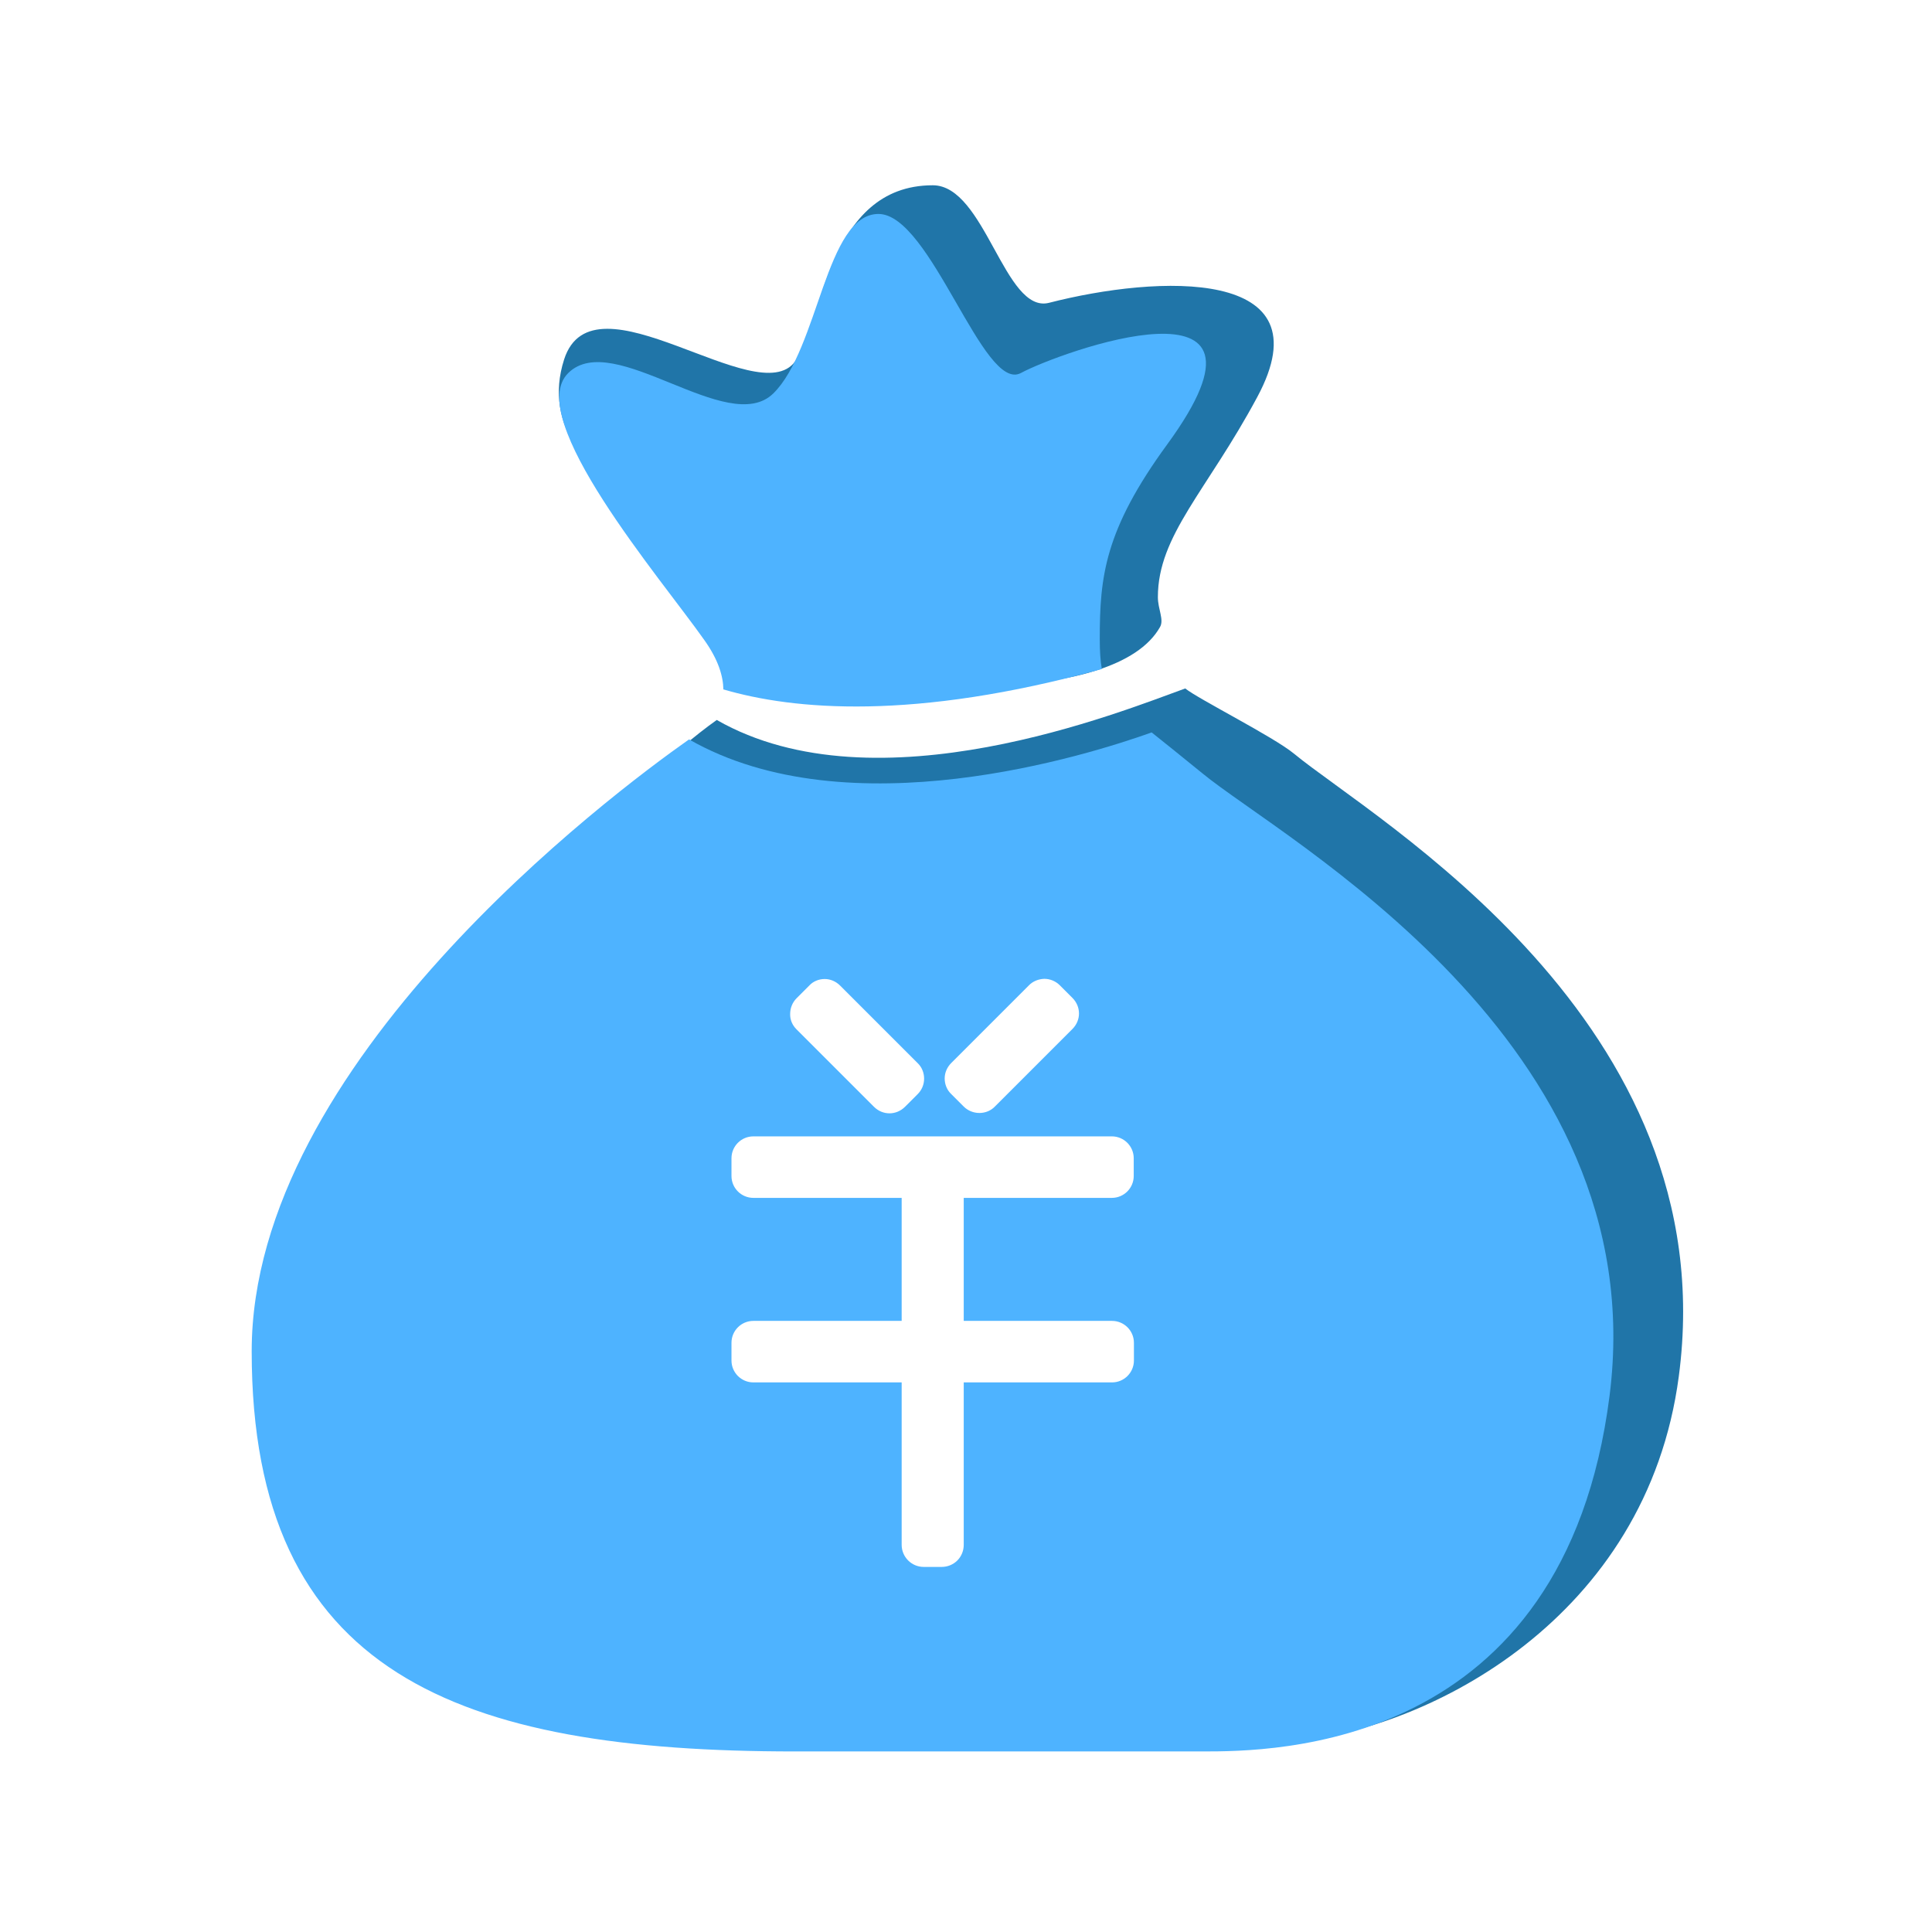
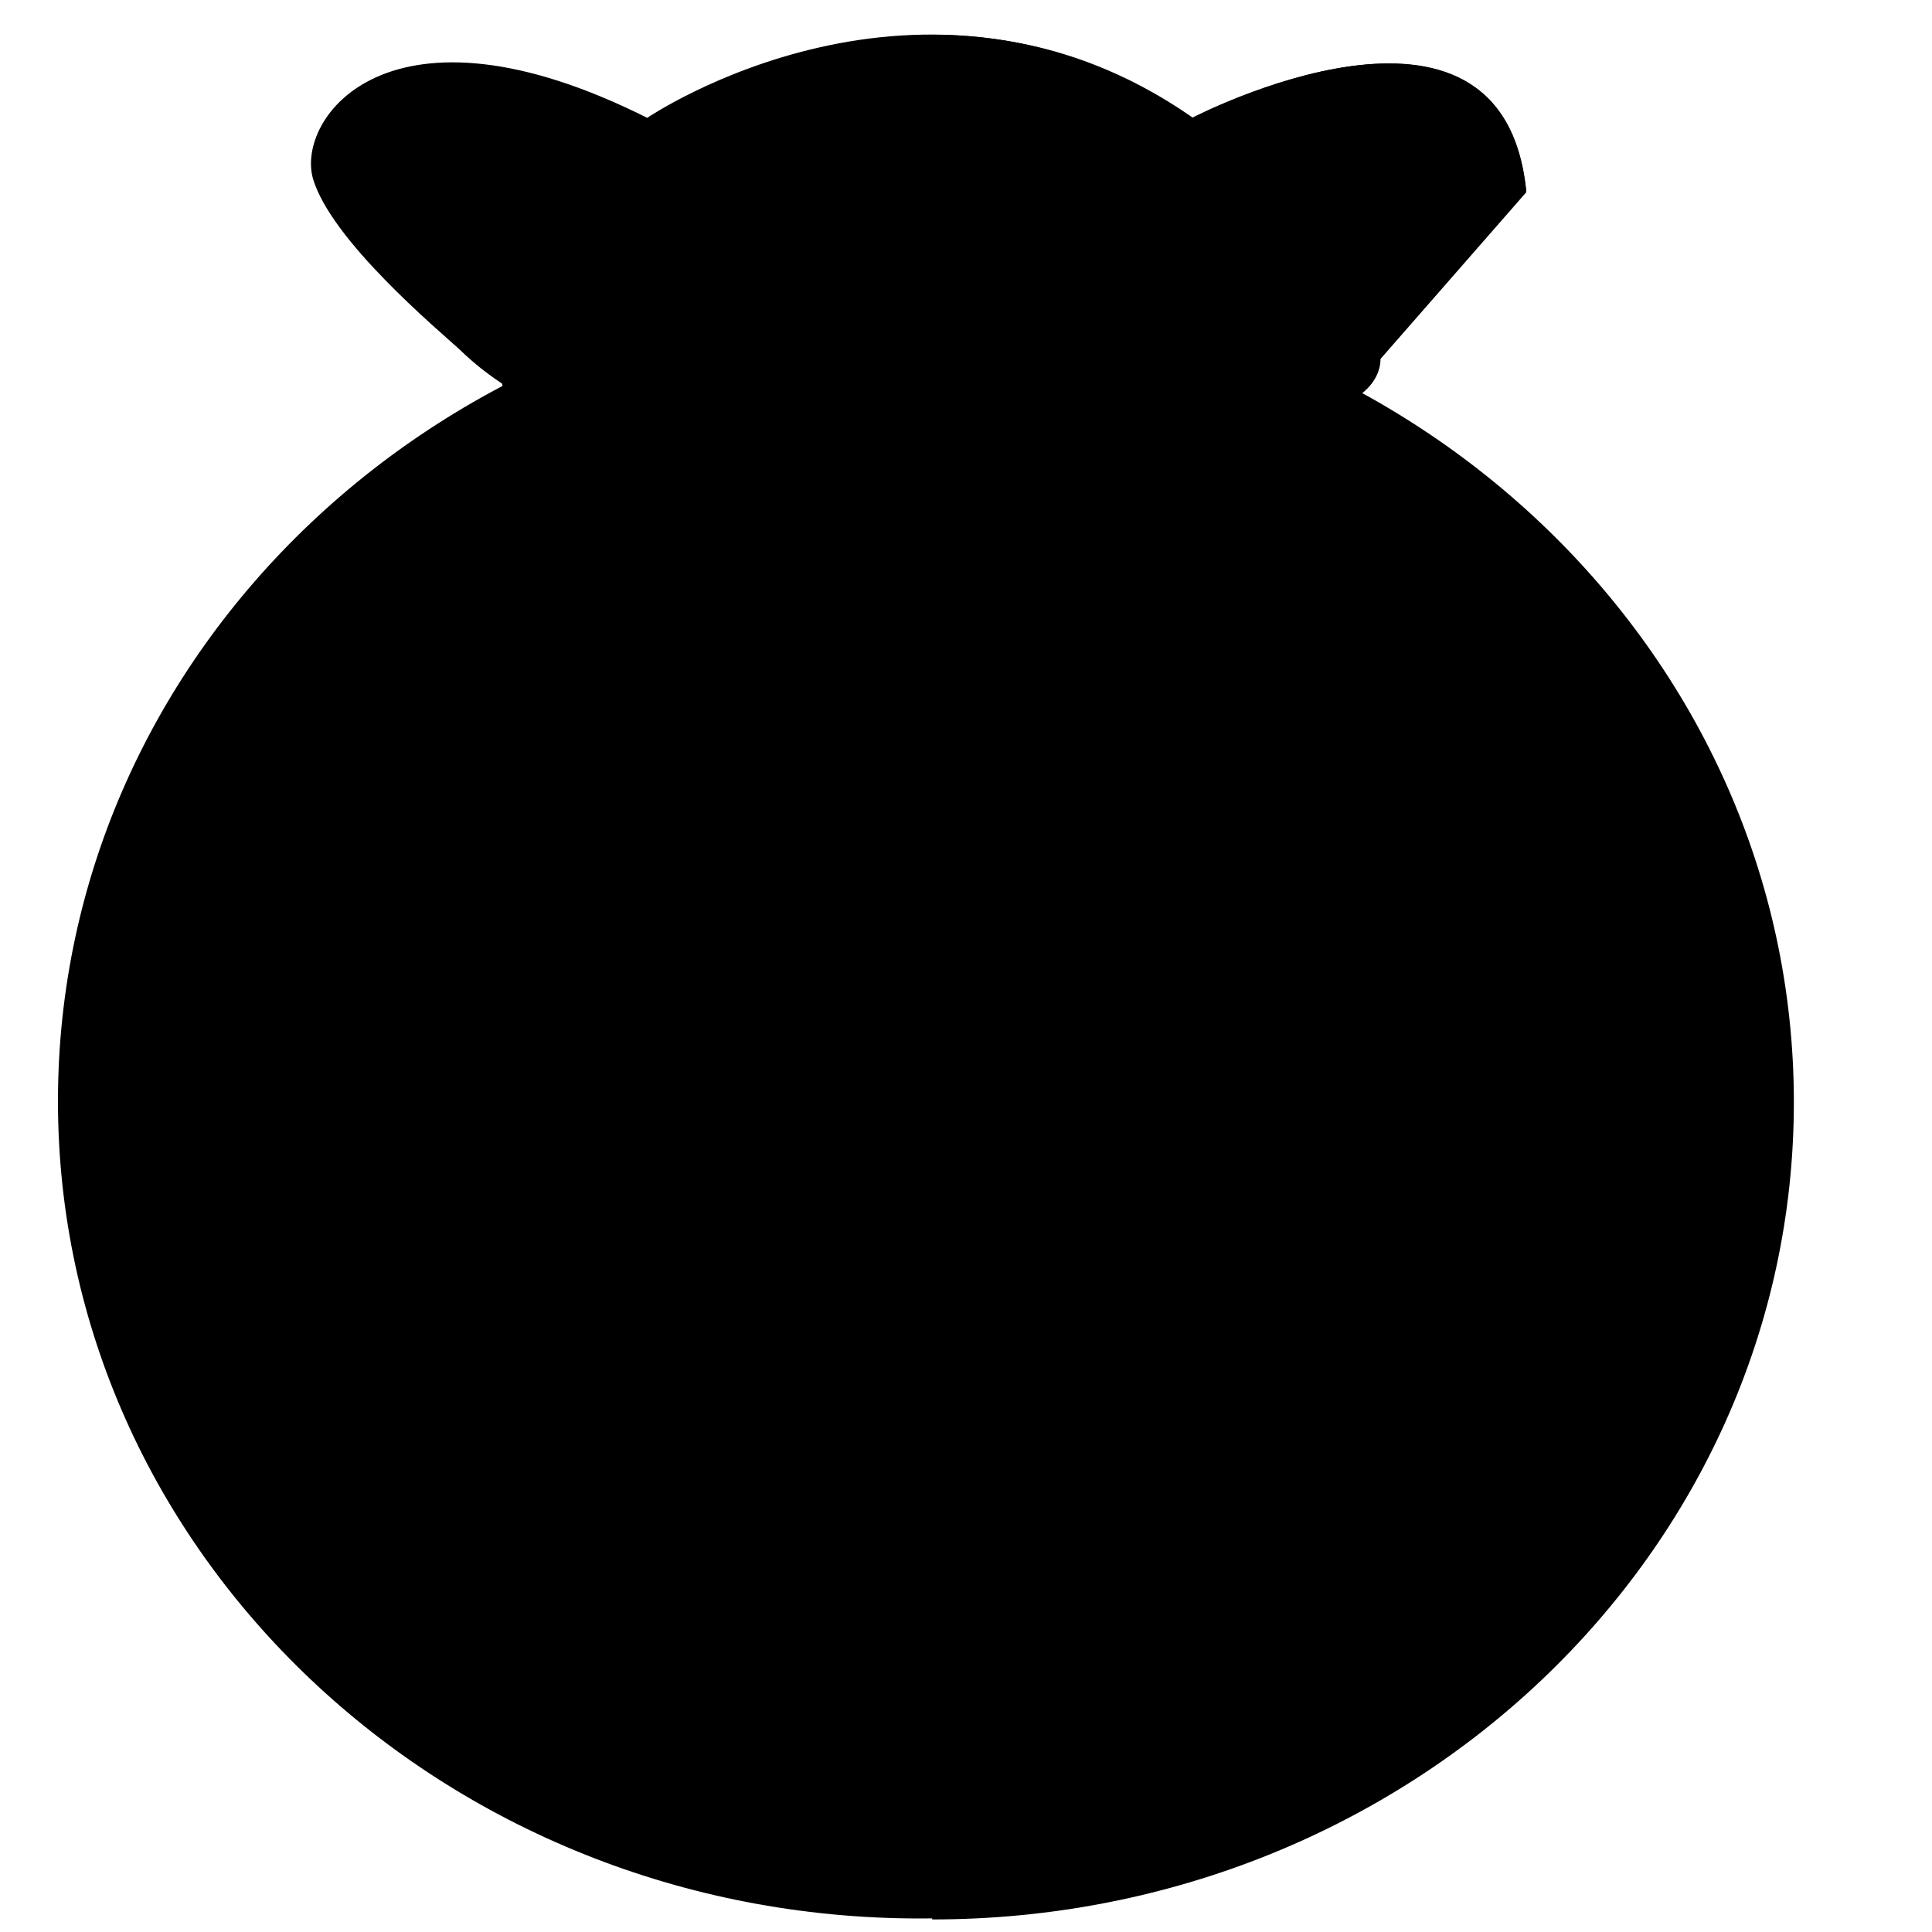
- <svg xmlns="http://www.w3.org/2000/svg" t="1640352022843" class="icon" viewBox="0 0 1024 1024" version="1.1" p-id="4872" width="200" height="200">
+ <svg xmlns="http://www.w3.org/2000/svg" t="1640450230589" class="icon" viewBox="0 0 1024 1024" version="1.1" p-id="1045" width="200" height="200">
  <defs>
    <style type="text/css" />
  </defs>
-   <path d="M679.5 616c0-6.4-34.3-132.5-40.7-132.6l-233.1-6.7c-6.4 0-42.6 66.9-42.6 73.3l-27.8 89.9-25.2 42 10.4 35.2c-6.4 0-5.2 26.1-5.2 32.5l10.5 49.5c0 6.4 27.6 22.6 34 22.6l49.4 27 110.3 2c0 6.4 98.2 1.8 104.7 1.8l32-132.7c-0.1-6.3 23.3-103.8 23.3-103.8zM432.1 355.2c-0.1-6.9-2.6-15.7-10.2-26.3-22.8-32.4-145.7-67.4-122.9-138.4 15.4-47.9 102.5 28.2 122.4 1.1 14.6-19.8 16.9-93.4 73-93.4 27.8 0 38 68.3 61.6 62.3 57.6-14.8 147.5-19.1 110.4 49.9-26.7 49.8-52.7 73.3-52.7 106.1 0 6.4 3.4 12 1.1 15.9-23.9 42.1-145.6 33.6-182.7 22.8z m196.1 9.7c7.1 5.7 46.8 25.6 57.7 34.6 42.2 34.9 228.9 141.5 203.9 330C872.8 858 757.1 916.4 685.9 923L470 918c-178.2 0-287.9-40.7-287.9-212.1 0-152.4 155.9-294.8 197.8-324.3 84.8 48.5 214.9-4.7 248.3-16.7z" fill="#2075A8" p-id="4873" />
-   <path d="M510.7 634.9h78.6c6.4 0 11.6-5.2 11.6-11.6v-9.4c0-6.4-5.2-11.6-11.6-11.6h-190c-6.4 0-11.6 5.2-11.6 11.6v9.4c0 6.4 5.2 11.6 11.6 11.6h78.6v65.2h-78.6c-6.4 0-11.6 5.2-11.6 11.6v9.4c0 6.4 5.2 11.6 11.6 11.6h78.6v86.1c0 6.4 5.2 11.7 11.7 11.7h9.5c3.1 0 6.1-1.2 8.3-3.4 2.2-2.2 3.4-5.2 3.4-8.3v-86.1h78.6c6.4 0 11.6-5.2 11.6-11.6v-9.4c0-6.4-5.2-11.6-11.6-11.6h-78.6v-65.2zM383.4 365.4c-0.1-6.9-2.6-15.7-10.2-26.3-22.8-32.4-96-117.8-72-141.4 24-23.6 84.7 34.4 108.7 10.8 24-23.6 27.8-95.1 55.7-95.1 27.8 0 55.6 95.1 75.5 84.3 19.9-10.8 147-57.1 77.5 37.9-33.3 45.6-35.7 70.3-35.7 103.1 0 6.4 0.3 11.5 1.1 15.9-99.8 27.5-163.4 21.7-200.6 10.8z m227 22.8c7.1 5.7 15.8 12.6 26.8 21.6 42.2 34.9 239.9 141.4 215.9 330-24 188.5-178.8 188.5-215.9 188.5H421.3c-178.2 0-287.9-40.7-287.9-212.1 0-152.4 189.9-294.8 231.8-324.3 84.8 48.5 211.9 8.2 245.2-3.7zM422.1 545.5l41.1 41.1c4.7 4.7 11.9 4.6 16.5 0l6.7-6.7c2.2-2.2 3.4-5.1 3.4-8.2 0-3.1-1.2-6.1-3.4-8.2l-41.1-41.1c-2.2-2.2-5.1-3.5-8.2-3.5-3.1 0-6.1 1.2-8.2 3.5l-6.7 6.7c-2.2 2.2-3.4 5.2-3.4 8.3-0.1 3 1.1 5.9 3.3 8.1z m123.2-23.2l-41.1 41.1c-2.2 2.2-3.5 5.1-3.5 8.2 0 3.1 1.2 6.1 3.4 8.2l6.7 6.7c2.2 2.2 5.2 3.4 8.3 3.4 3.1 0 6.1-1.2 8.2-3.4l41.1-41.1c4.7-4.7 4.6-11.9 0-16.5l-6.7-6.7c-2.2-2.2-5.2-3.4-8.2-3.4-3.1 0.1-6.1 1.3-8.2 3.5z m0 0" fill="#4EB3FF" p-id="4874" />
+   <path d="M30.72 583.68a456.704 433.152 0 1 0 913.408 0 456.704 433.152 0 1 0-913.408 0Z" p-id="1046" />
+   <path d="M243.712 185.344c-11.776-10.752-68.096-57.856-77.824-90.624-9.216-32.256 40.448-100.864 177.152-32.256 0 0 145.92-99.328 288.768 0 0 0 164.864-86.016 177.152 39.424l-96.256 110.08c0.512-0.512-348.16 91.648-468.992-26.624z" p-id="1047" />
+   <path d="M494.08 150.528v866.816c252.416 0 456.704-194.048 456.704-433.152s-204.288-433.664-456.704-433.664z" p-id="1048" />
+   <path d="M632.32 62.464c-47.616-33.28-95.232-44.032-138.24-44.032v220.672c112.64-5.632 218.624-27.648 218.624-27.648L808.96 101.376c-12.288-124.928-176.64-38.912-176.64-38.912z" p-id="1049" />
+   <path d="M731.648 189.952s2.56 22.528-37.888 29.696c-40.96 7.168-243.712 42.496-411.136 0 0 0-18.432-7.168-16.384-19.456 0 0 0-10.24 24.576-5.632 0 0 177.152 54.784 419.84-4.608 0 0 19.456-7.168 20.992 0z" p-id="1050" />
+   <path d="M487.424 607.232c-5.12-2.048-10.24-4.096-15.872-6.656s-15.36-7.68-29.696-16.384c-14.336-8.192-25.6-17.92-34.304-28.16-8.704-10.752-15.36-21.504-19.456-32.768-4.096-11.264-6.144-23.552-5.12-37.376 1.024-22.528 7.168-39.936 17.92-52.224 11.264-12.288 22.016-21.504 33.28-27.648 11.264-6.144 22.016-10.24 33.28-12.8l19.968-4.096v-18.432h25.088v18.944c6.656 0 11.776 0.512 16.384 0.512 4.096 0.512 9.216 1.024 15.36 2.56 6.144 1.024 16.384 4.096 31.232 8.192 14.848 4.096 27.136 12.288 36.864 23.552 9.728 11.776 14.848 22.016 14.848 31.232 0 10.24-4.608 18.944-12.8 26.112-8.192 7.168-17.92 11.264-29.184 11.264s-20.992-3.584-28.16-10.24c-7.68-7.168-11.264-15.36-10.752-24.576 0-7.68 2.56-14.848 8.192-20.992 5.632-6.144 8.192-9.728 8.192-11.264 0-2.56-4.608-6.144-12.8-9.728s-15.872-6.144-22.528-6.656l-14.848-1.536V547.84c12.288 4.608 25.6 9.728 40.448 14.848 14.848 5.12 28.16 10.752 40.448 16.384 12.288 5.632 23.552 15.36 33.792 28.16s15.36 26.624 15.36 41.472c0 14.336-2.048 27.648-6.144 40.448-4.096 12.288-10.752 23.04-18.944 32.256-8.704 9.216-17.92 16.384-27.648 20.992-10.24 4.608-20.48 8.704-31.232 11.776-10.752 3.072-21.504 5.12-31.744 6.144l-13.312 1.536V783.36h-25.088v-21.504c-8.704-1.024-15.872-2.56-21.504-3.584-5.632-1.536-12.8-3.584-20.48-6.144-7.68-3.072-14.848-6.144-21.504-9.216-6.656-3.072-13.312-7.68-19.968-12.288s-13.312-11.776-19.968-19.968c-6.656-8.192-10.24-16.896-10.24-26.112 0-8.704 1.024-16.384 4.096-23.04 3.072-6.656 7.68-12.288 13.824-15.872 6.144-3.584 13.312-5.632 22.016-5.632 9.728 0 17.92 2.56 24.064 7.68 6.144 4.608 9.728 10.24 10.24 16.896 0.512 6.144 0 11.264-1.536 14.848-1.536 3.072-3.584 5.632-6.144 7.68l-12.288 7.168c-3.072 2.048-5.12 4.608-7.168 7.68-1.536 3.072 2.048 9.216 10.752 17.408 6.144 6.144 12.8 11.264 19.968 14.848 7.168 3.584 13.312 5.632 17.92 6.144l17.408 3.072V607.232z m0-197.12l-16.896 4.608c-5.632 1.536-11.264 5.12-16.896 9.216-6.144 4.608-11.264 11.264-15.36 19.456-4.608 8.704-6.656 17.92-6.144 28.16 0 14.336 4.096 26.112 11.776 34.816 7.68 8.704 17.408 16.384 29.696 22.528l14.336 7.68v-126.464z m24.576 334.848c8.704-1.024 18.432-3.072 30.208-6.144 11.776-3.072 21.504-9.728 29.184-19.968s11.776-22.016 11.776-34.816-2.56-23.04-7.68-30.208c-5.12-7.168-12.288-13.312-22.016-18.432-9.216-5.12-18.944-9.216-27.648-13.312l-13.824-5.632v128.512z" p-id="1051" />
</svg>
